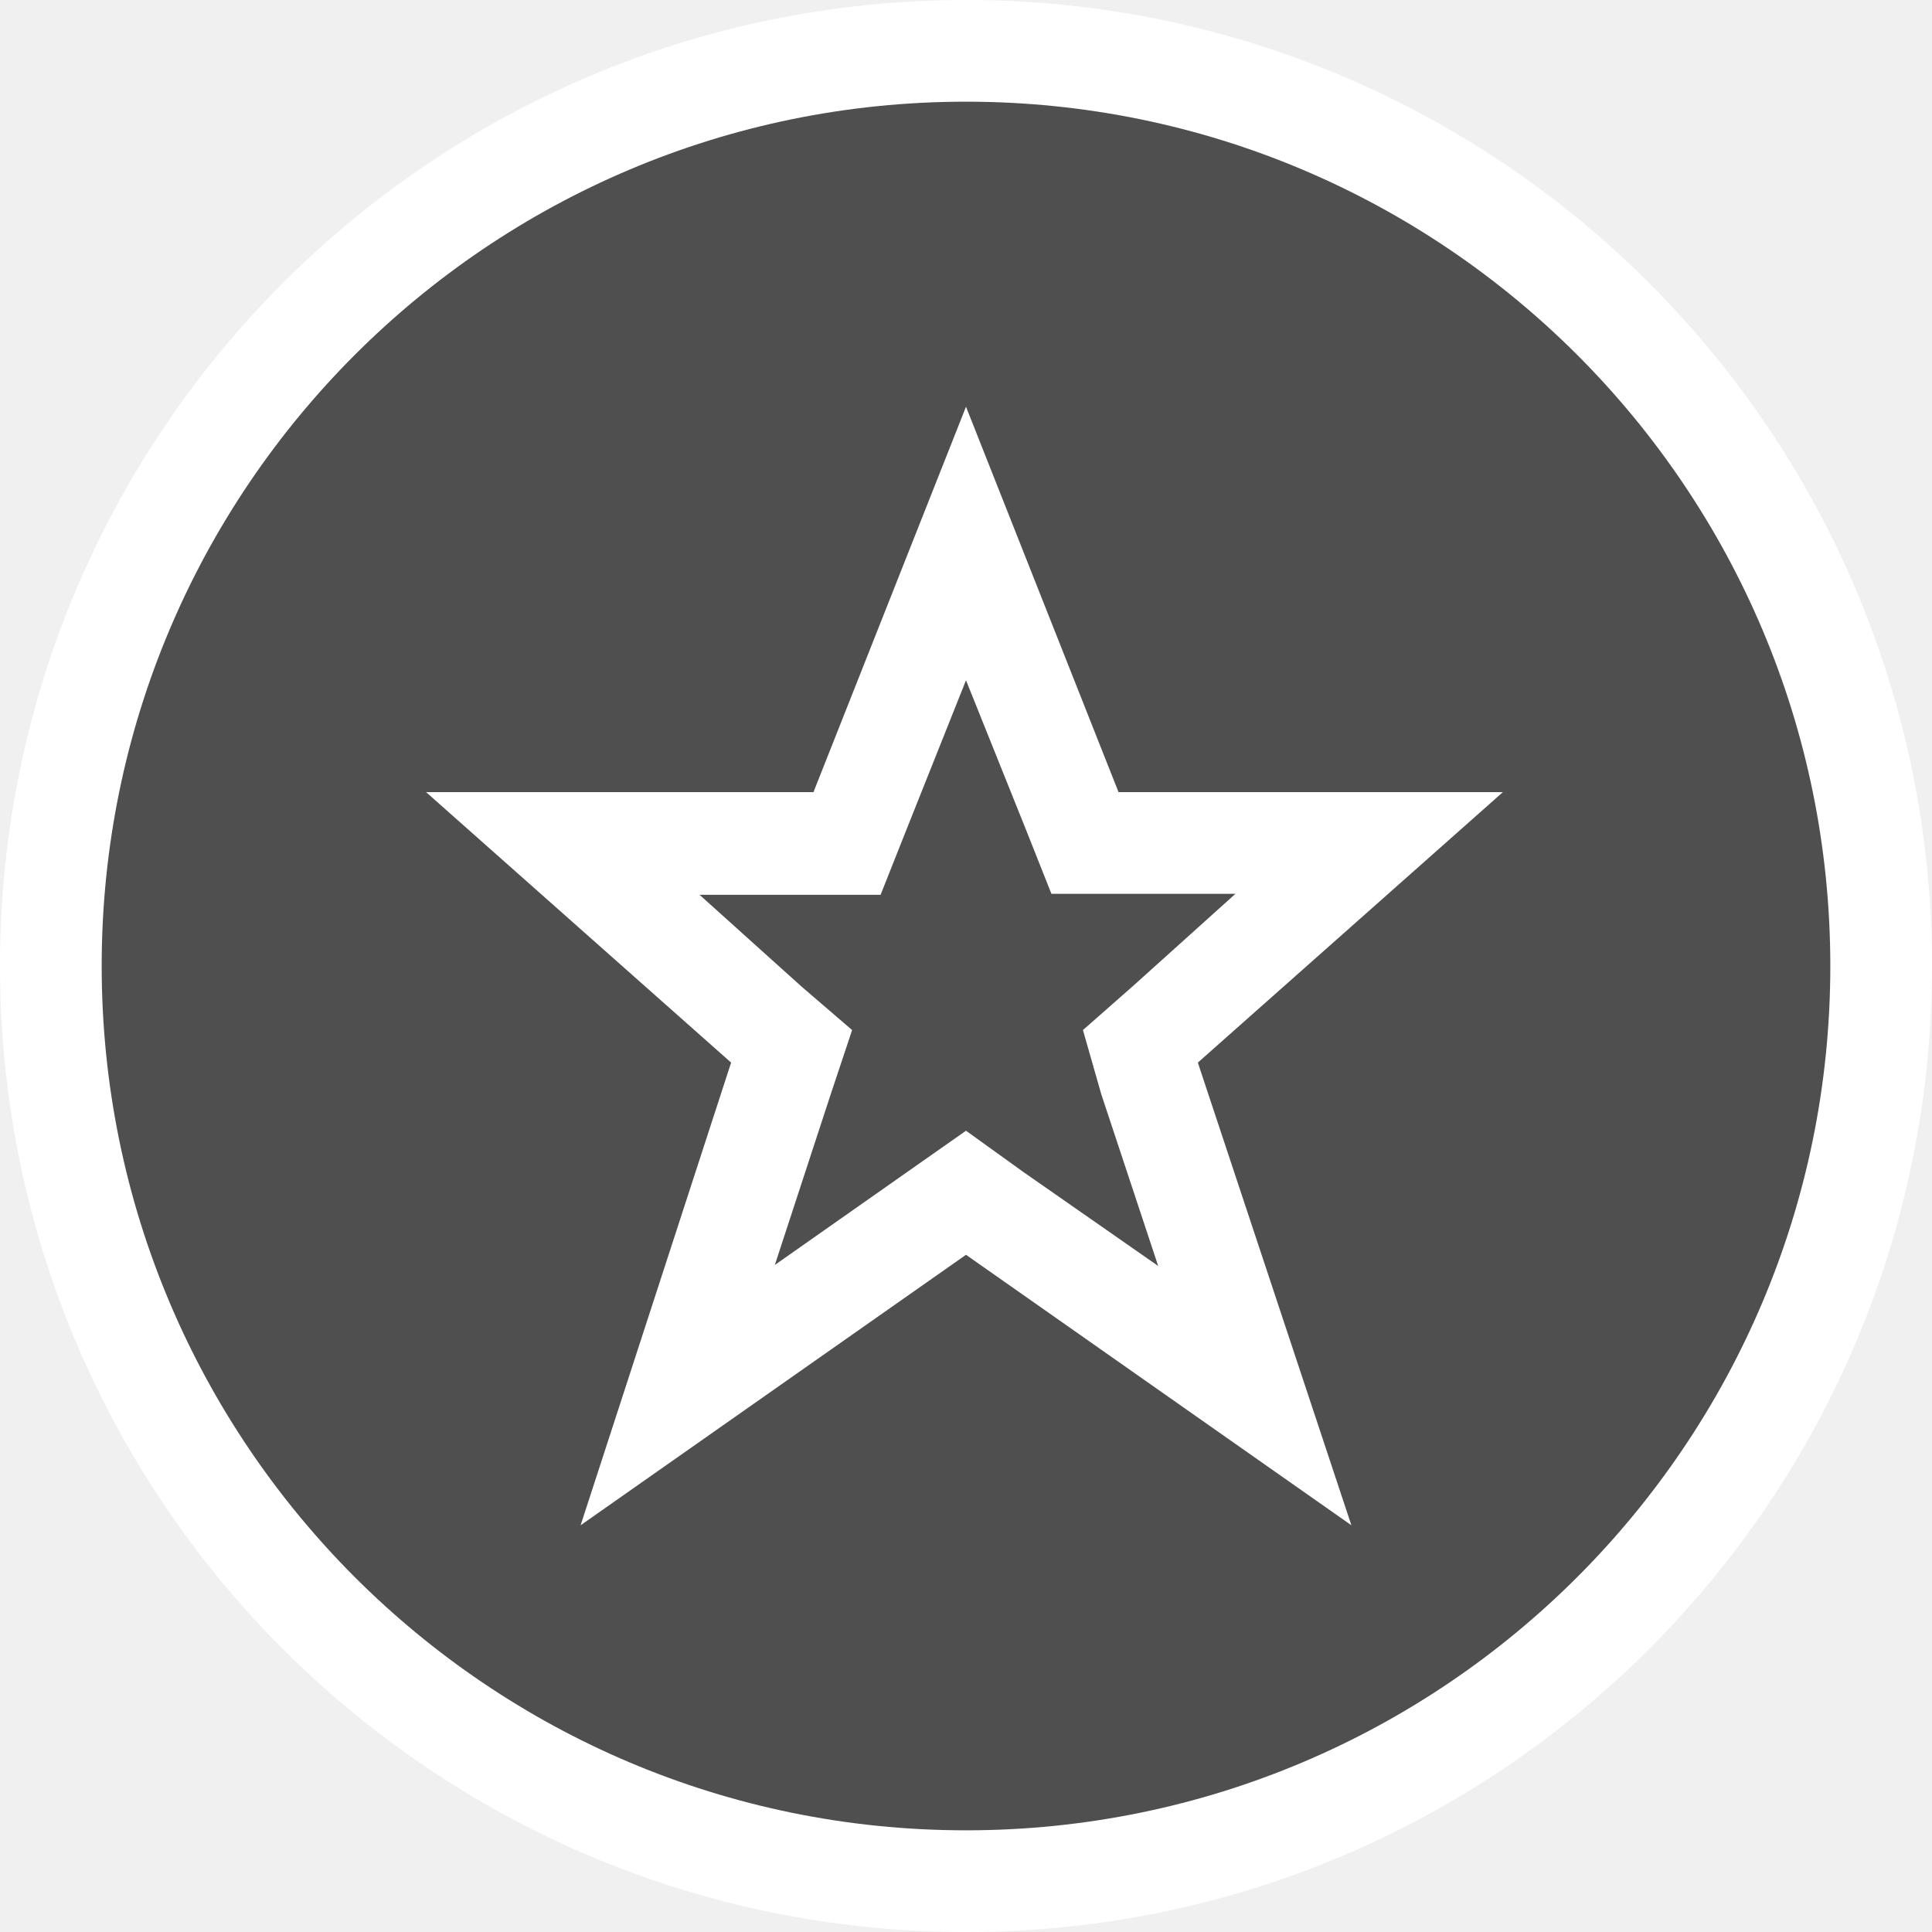
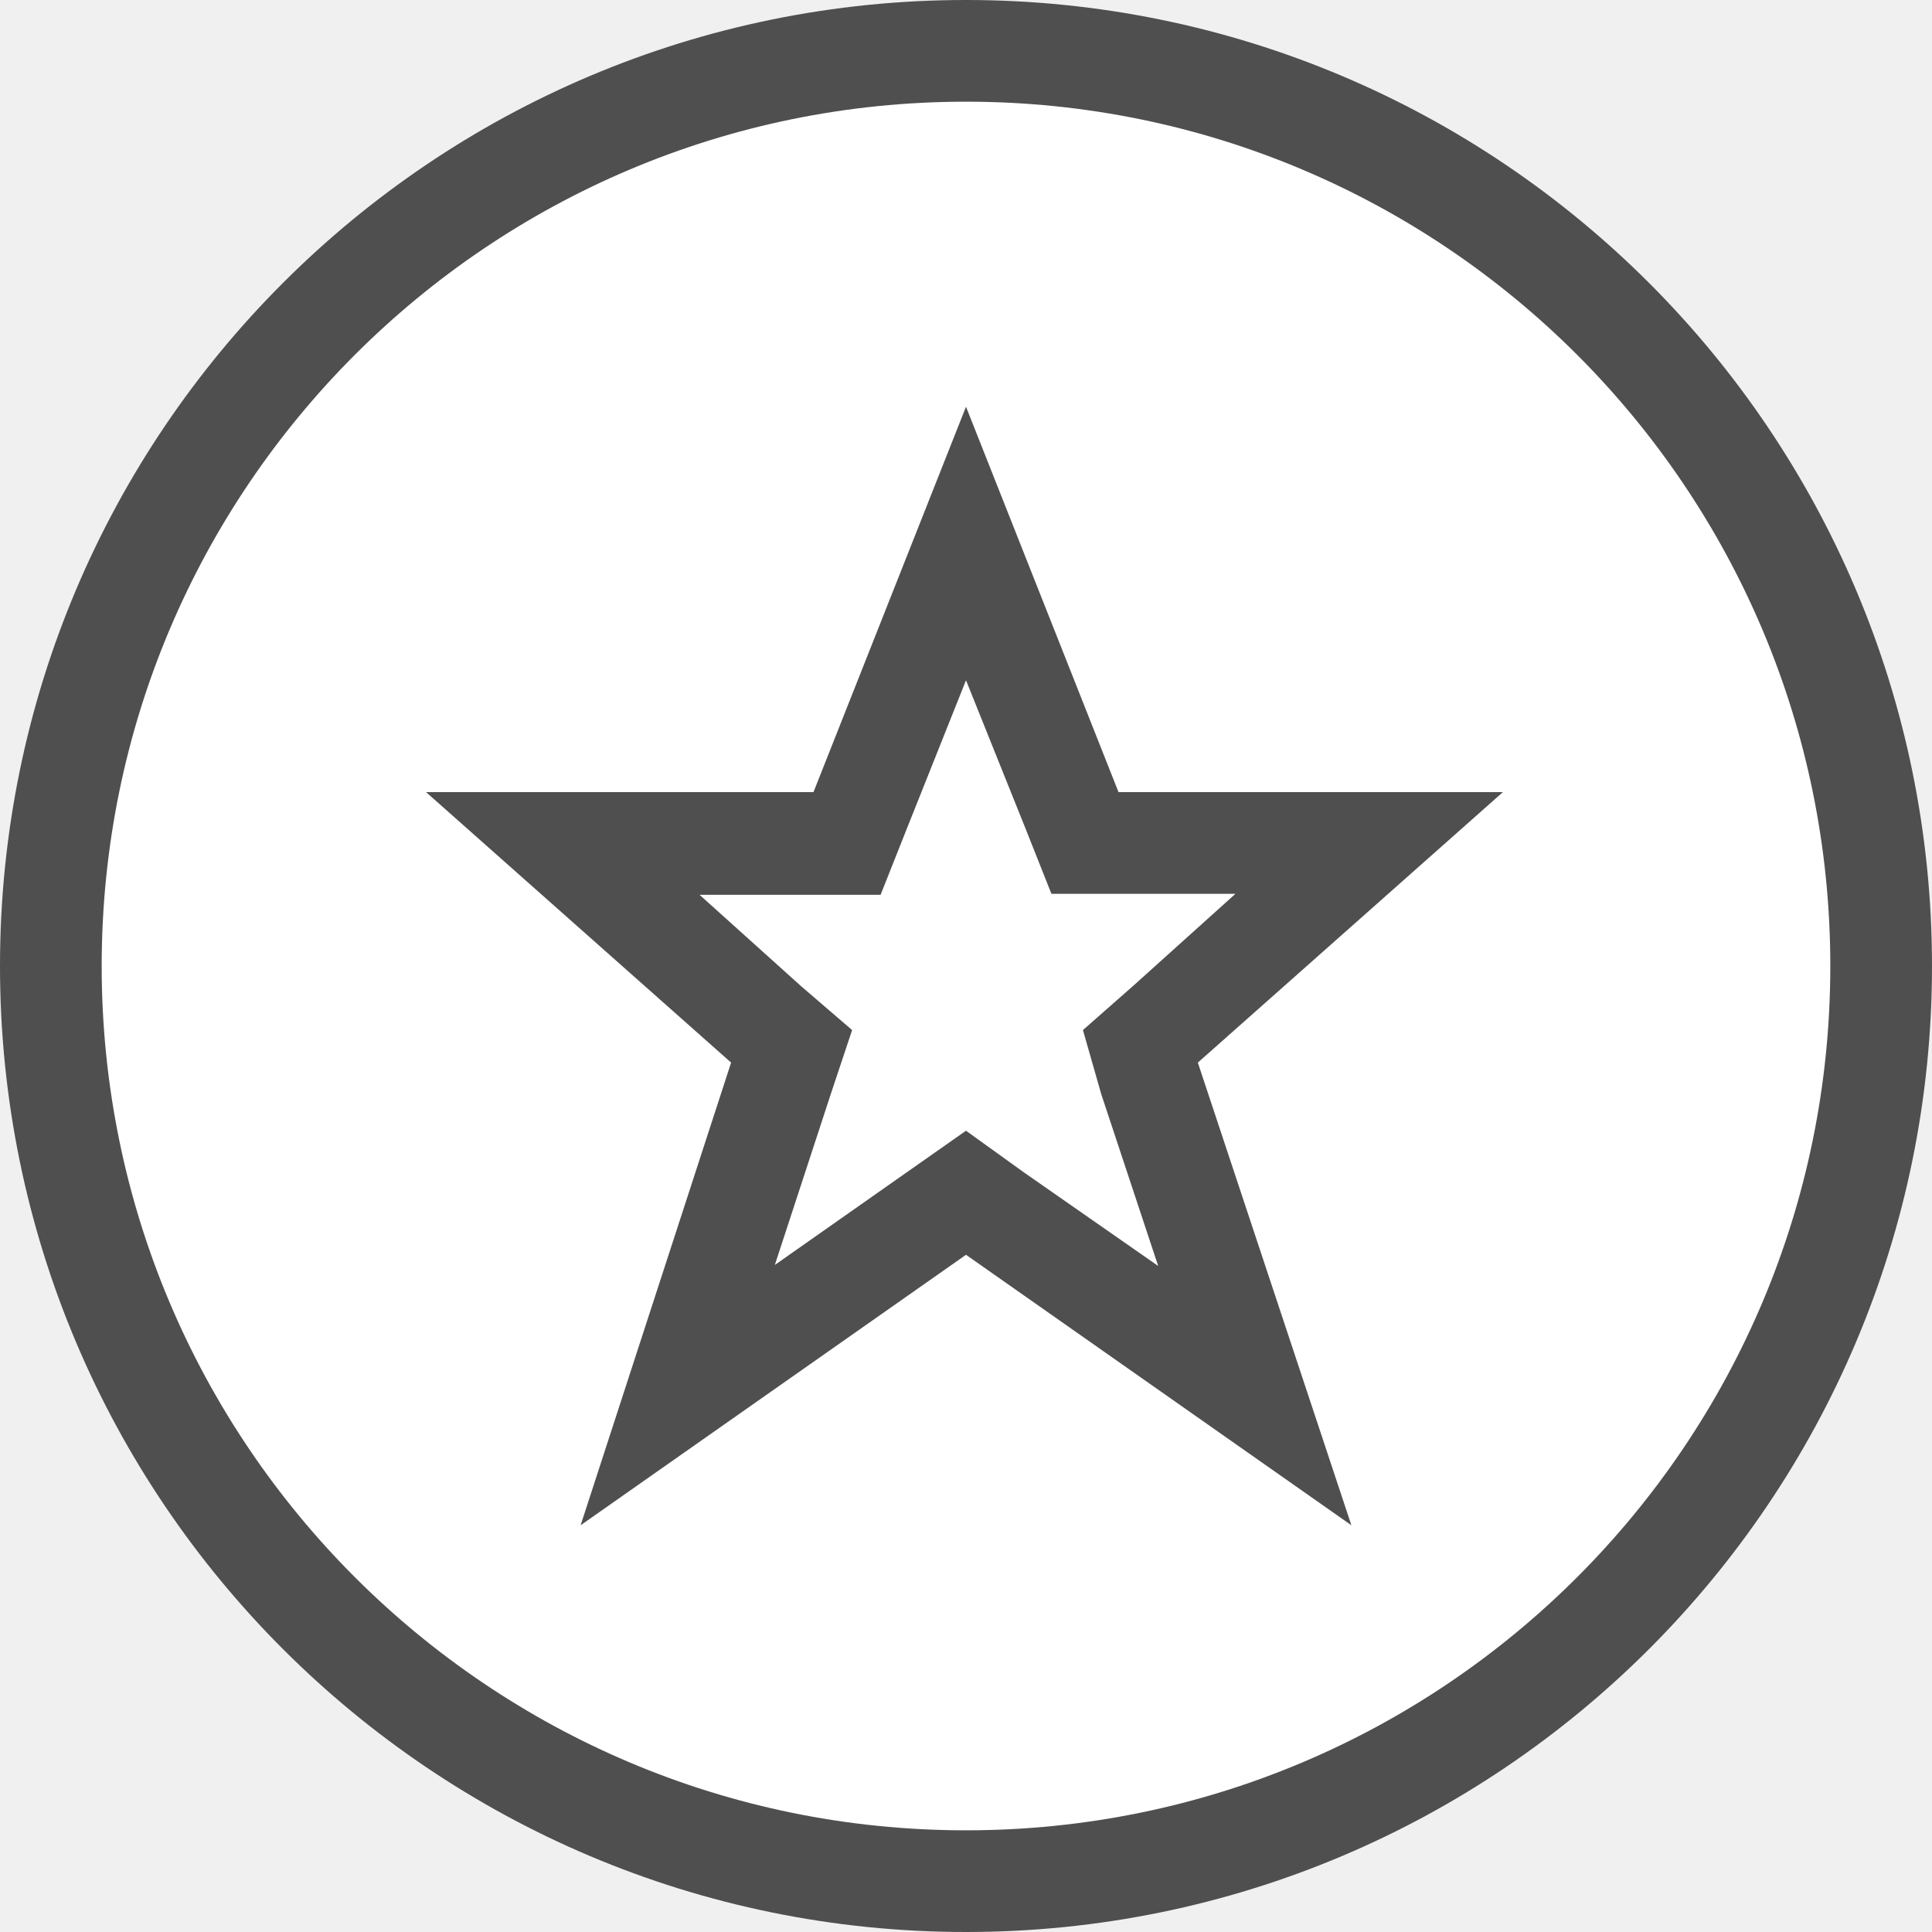
<svg xmlns="http://www.w3.org/2000/svg" viewBox="0 0 19 19" height="19" width="19">
  <rect fill="none" x="0" y="0" width="19" height="19" />
-   <rect x="1" y="1" rx="8.5" ry="8.5" width="17" height="17" stroke="#ffffff" style="stroke-linejoin:round;stroke-miterlimit:4;" fill="#ffffff" stroke-width="2" />
-   <rect x="1" y="1" width="17" height="17" rx="8.5" ry="8.5" fill="#4f4f4f" />
-   <path fill="#fff" transform="translate(4 4)" d="M5.5,2.69l0.59,1.47l0.25,0.63h1.81l-1,0.9l-0.5,0.44l0.18,0.63l0.56,1.69L6.07,7.53L5.5,7.12  l-0.57,0.4L3.62,8.44l0.55-1.68l0.21-0.63L3.88,5.7l-1-0.9h1.78l0.25-0.63L5.5,2.69 M5.5,0L4,3.79H0.19l3,2.66L1.71,11L5.5,8.34  L9.29,11L7.78,6.45l3-2.66H7L5.5,0L5.5,0z" />
+   <rect x="1" y="1" rx="8.5" ry="8.5" width="17" height="17" stroke="#4f4f4f" style="stroke-linejoin:round;stroke-miterlimit:4;" fill="#4f4f4f" stroke-width="2" />
+   <rect x="1" y="1" width="17" height="17" rx="8.5" ry="8.5" fill="#fff" />
+   <path fill="#4f4f4f" transform="translate(4 4)" d="M5.5,2.69l0.59,1.47l0.25,0.63h1.81l-1,0.9l-0.5,0.44l0.18,0.63l0.56,1.69L6.07,7.53L5.5,7.12  l-0.57,0.4L3.62,8.44l0.55-1.68l0.21-0.63L3.88,5.7l-1-0.9h1.78l0.25-0.63L5.5,2.69 M5.5,0L4,3.79H0.19l3,2.66L1.71,11L5.5,8.34  L9.29,11L7.78,6.45l3-2.66H7L5.5,0L5.5,0z" />
</svg>
